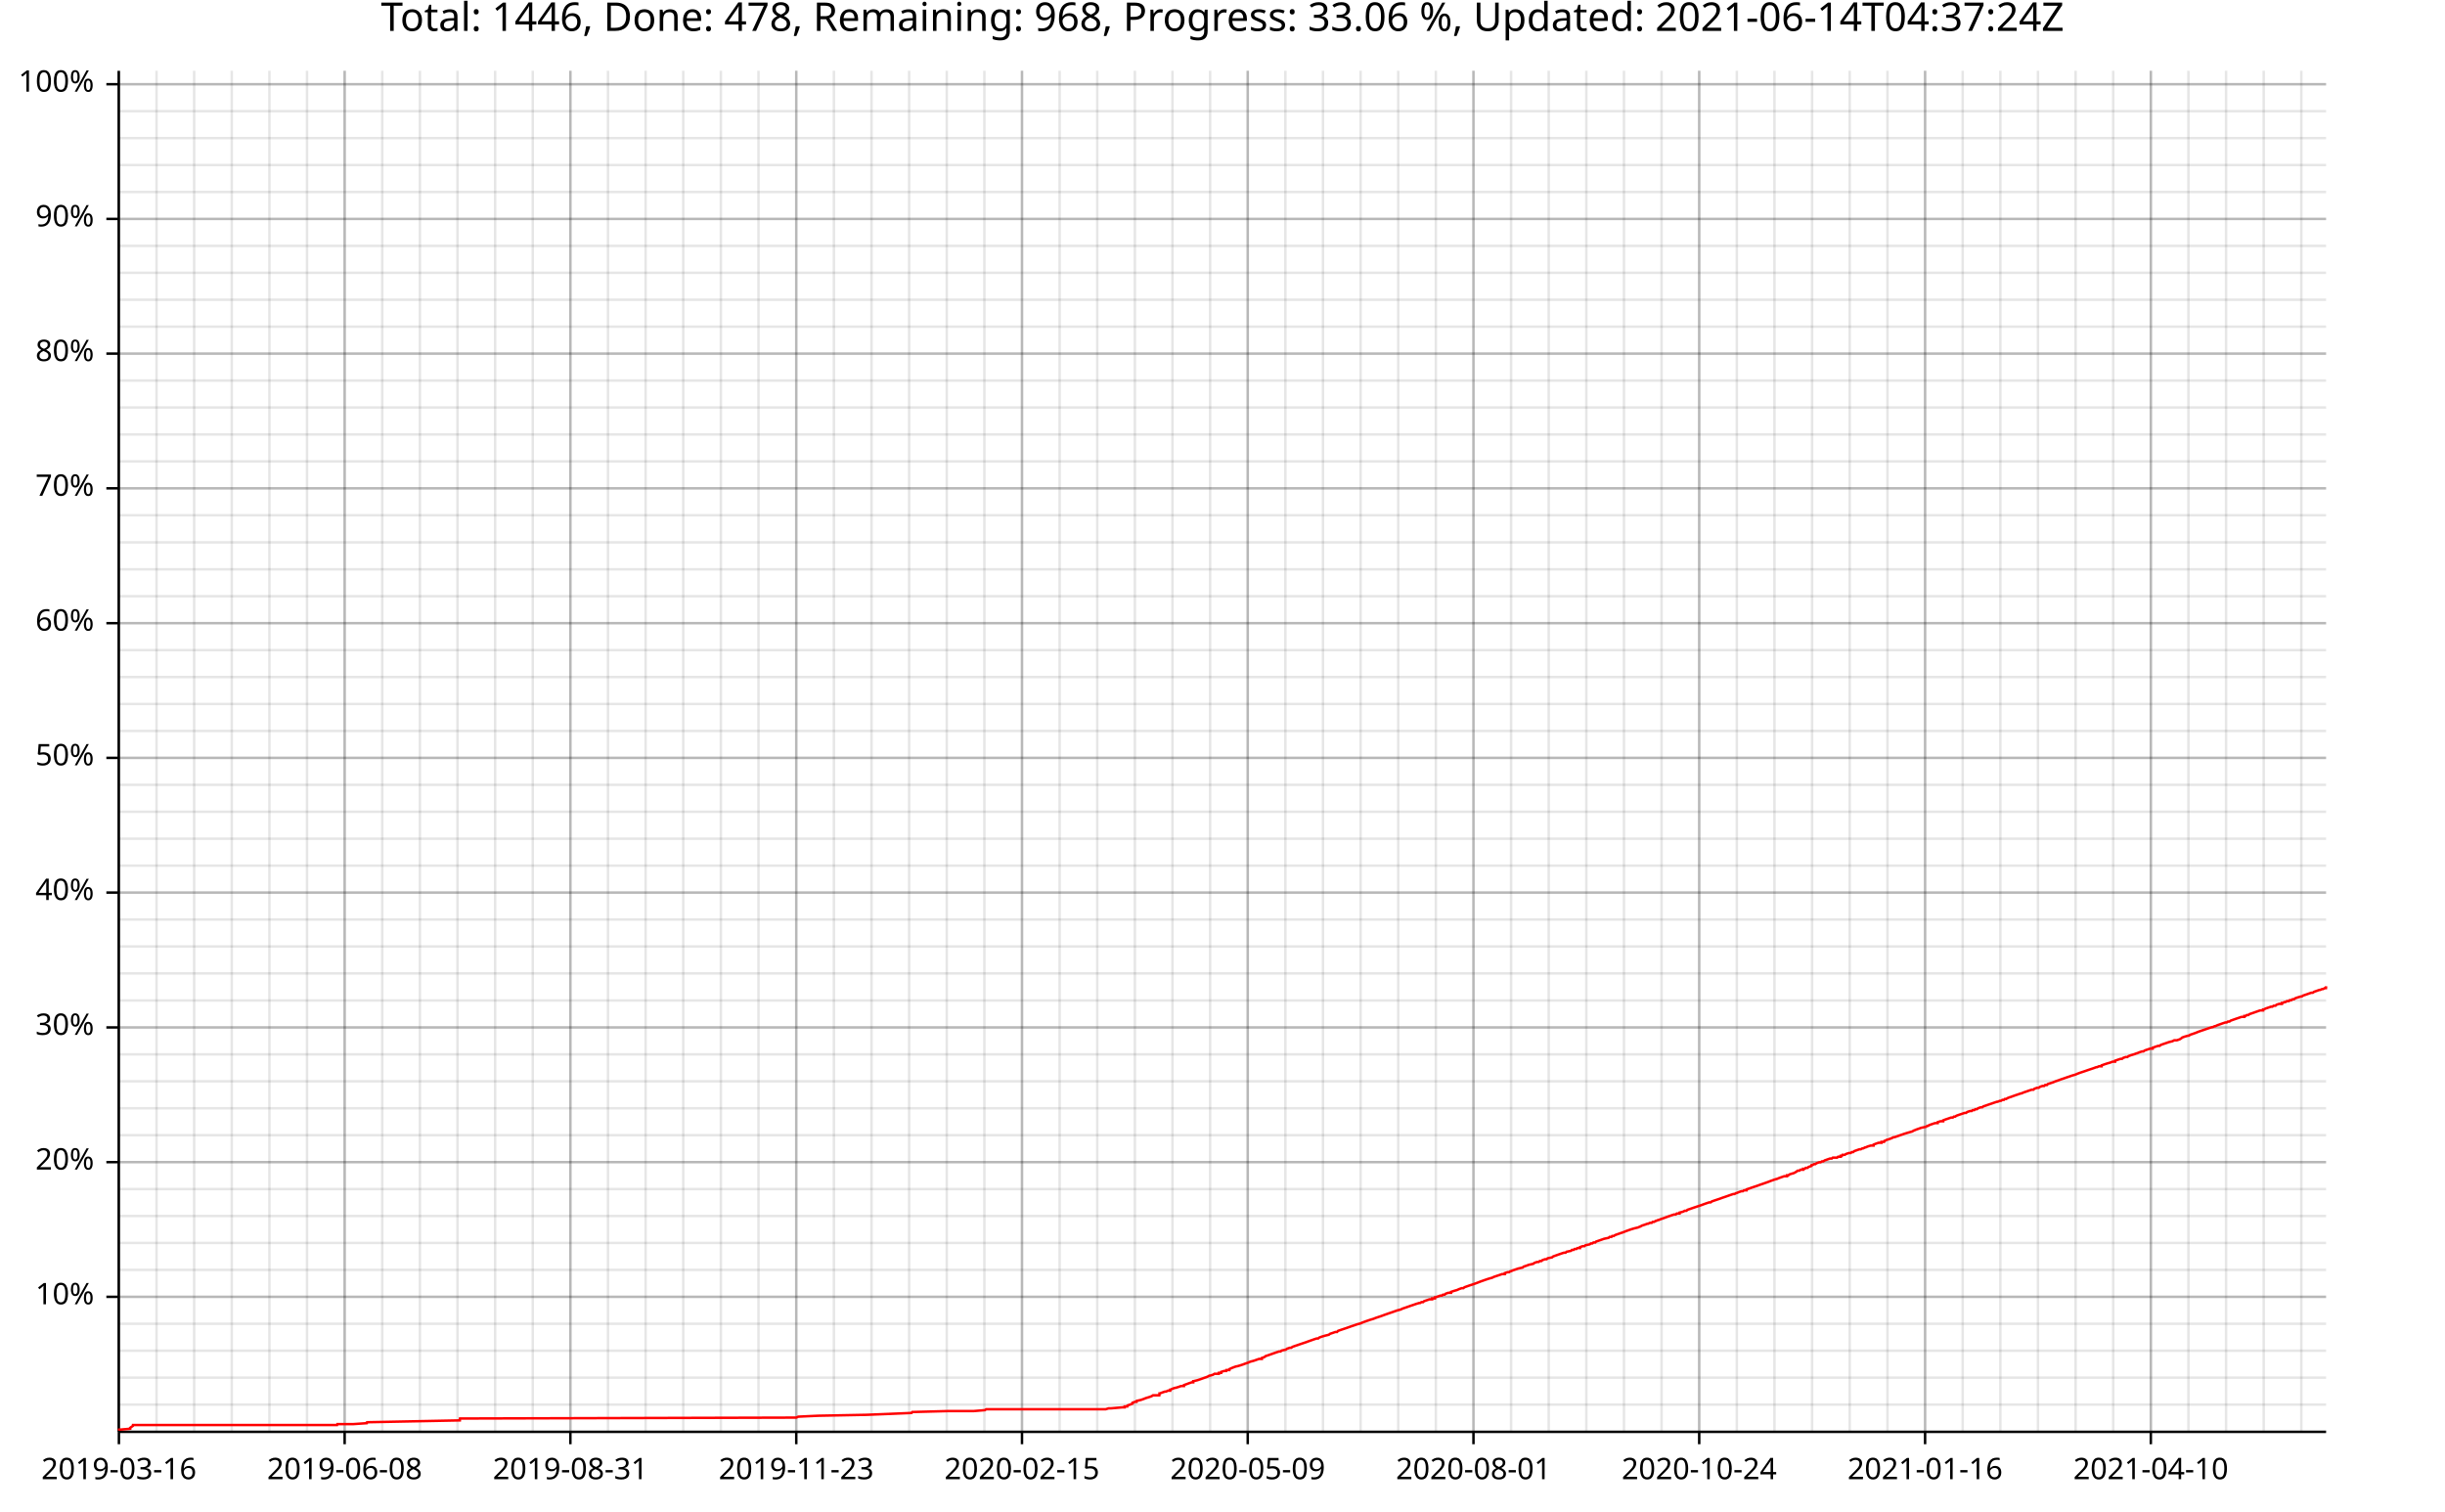
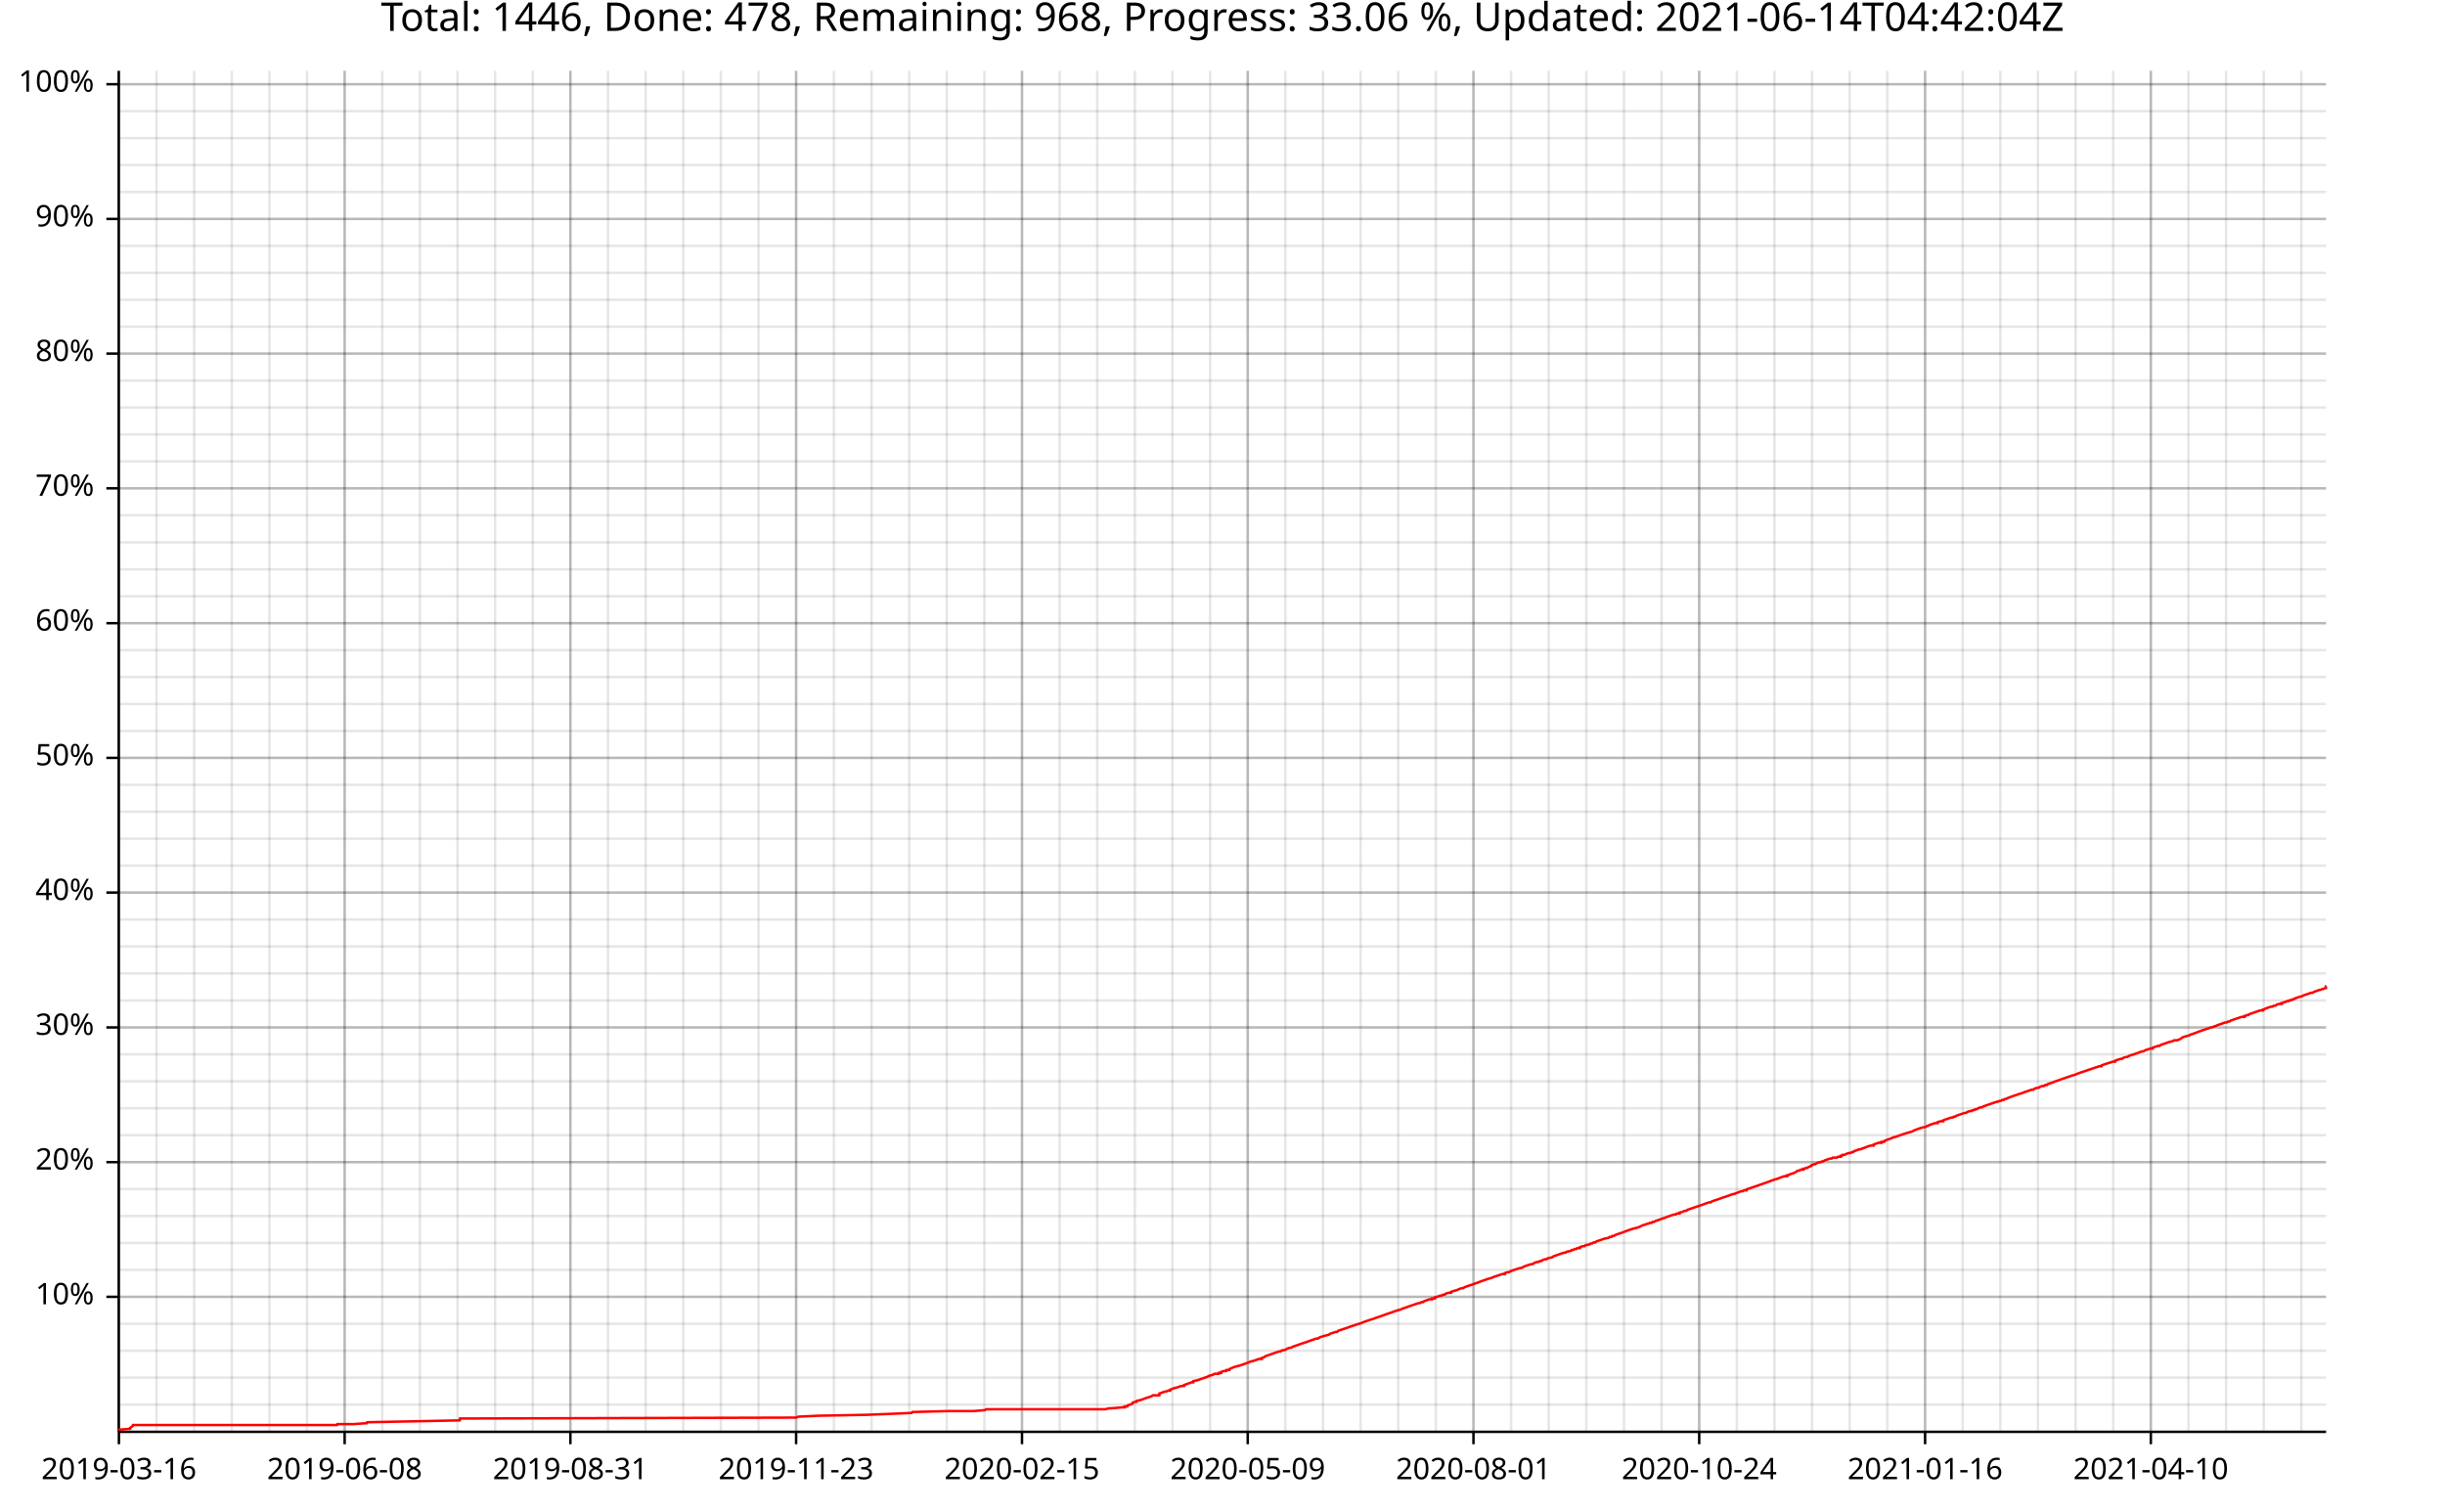
<svg xmlns="http://www.w3.org/2000/svg" width="987" height="610" viewBox="0 0 15792 9760">
  <text x="7896" y="5" dy="0.76em" text-anchor="middle" font-family="sans-serif" font-size="256" opacity="1" fill="#000000">
- Total: 1446, Done: 478, Remaining: 968, Progress: 33.06 %, Updated: 2021-06-14T04:37:24Z
+ Total: 1446, Done: 478, Remaining: 968, Progress: 33.06 %, Updated: 2021-06-14T04:42:04Z
</text>
  <line opacity="0.1" stroke="#000000" stroke-width="16" x1="768" y1="9247" x2="768" y2="457" />
  <line opacity="0.1" stroke="#000000" stroke-width="16" x1="1011" y1="9247" x2="1011" y2="457" />
  <line opacity="0.1" stroke="#000000" stroke-width="16" x1="1254" y1="9247" x2="1254" y2="457" />
  <line opacity="0.1" stroke="#000000" stroke-width="16" x1="1497" y1="9247" x2="1497" y2="457" />
  <line opacity="0.1" stroke="#000000" stroke-width="16" x1="1740" y1="9247" x2="1740" y2="457" />
  <line opacity="0.1" stroke="#000000" stroke-width="16" x1="1983" y1="9247" x2="1983" y2="457" />
  <line opacity="0.1" stroke="#000000" stroke-width="16" x1="2226" y1="9247" x2="2226" y2="457" />
  <line opacity="0.1" stroke="#000000" stroke-width="16" x1="2469" y1="9247" x2="2469" y2="457" />
  <line opacity="0.1" stroke="#000000" stroke-width="16" x1="2712" y1="9247" x2="2712" y2="457" />
  <line opacity="0.1" stroke="#000000" stroke-width="16" x1="2955" y1="9247" x2="2955" y2="457" />
  <line opacity="0.1" stroke="#000000" stroke-width="16" x1="3198" y1="9247" x2="3198" y2="457" />
  <line opacity="0.1" stroke="#000000" stroke-width="16" x1="3441" y1="9247" x2="3441" y2="457" />
  <line opacity="0.1" stroke="#000000" stroke-width="16" x1="3684" y1="9247" x2="3684" y2="457" />
  <line opacity="0.1" stroke="#000000" stroke-width="16" x1="3927" y1="9247" x2="3927" y2="457" />
  <line opacity="0.1" stroke="#000000" stroke-width="16" x1="4170" y1="9247" x2="4170" y2="457" />
  <line opacity="0.1" stroke="#000000" stroke-width="16" x1="4413" y1="9247" x2="4413" y2="457" />
  <line opacity="0.1" stroke="#000000" stroke-width="16" x1="4656" y1="9247" x2="4656" y2="457" />
  <line opacity="0.1" stroke="#000000" stroke-width="16" x1="4899" y1="9247" x2="4899" y2="457" />
-   <line opacity="0.1" stroke="#000000" stroke-width="16" x1="5143" y1="9247" x2="5143" y2="457" />
+   <line opacity="0.1" stroke="#000000" stroke-width="16" x1="5142" y1="9247" x2="5142" y2="457" />
  <line opacity="0.1" stroke="#000000" stroke-width="16" x1="5386" y1="9247" x2="5386" y2="457" />
  <line opacity="0.1" stroke="#000000" stroke-width="16" x1="5629" y1="9247" x2="5629" y2="457" />
  <line opacity="0.1" stroke="#000000" stroke-width="16" x1="5872" y1="9247" x2="5872" y2="457" />
  <line opacity="0.1" stroke="#000000" stroke-width="16" x1="6115" y1="9247" x2="6115" y2="457" />
  <line opacity="0.1" stroke="#000000" stroke-width="16" x1="6358" y1="9247" x2="6358" y2="457" />
  <line opacity="0.1" stroke="#000000" stroke-width="16" x1="6601" y1="9247" x2="6601" y2="457" />
  <line opacity="0.1" stroke="#000000" stroke-width="16" x1="6844" y1="9247" x2="6844" y2="457" />
  <line opacity="0.1" stroke="#000000" stroke-width="16" x1="7087" y1="9247" x2="7087" y2="457" />
  <line opacity="0.1" stroke="#000000" stroke-width="16" x1="7330" y1="9247" x2="7330" y2="457" />
  <line opacity="0.1" stroke="#000000" stroke-width="16" x1="7573" y1="9247" x2="7573" y2="457" />
  <line opacity="0.1" stroke="#000000" stroke-width="16" x1="7816" y1="9247" x2="7816" y2="457" />
  <line opacity="0.1" stroke="#000000" stroke-width="16" x1="8059" y1="9247" x2="8059" y2="457" />
  <line opacity="0.1" stroke="#000000" stroke-width="16" x1="8302" y1="9247" x2="8302" y2="457" />
  <line opacity="0.1" stroke="#000000" stroke-width="16" x1="8545" y1="9247" x2="8545" y2="457" />
  <line opacity="0.1" stroke="#000000" stroke-width="16" x1="8788" y1="9247" x2="8788" y2="457" />
  <line opacity="0.1" stroke="#000000" stroke-width="16" x1="9031" y1="9247" x2="9031" y2="457" />
  <line opacity="0.1" stroke="#000000" stroke-width="16" x1="9274" y1="9247" x2="9274" y2="457" />
  <line opacity="0.1" stroke="#000000" stroke-width="16" x1="9517" y1="9247" x2="9517" y2="457" />
  <line opacity="0.1" stroke="#000000" stroke-width="16" x1="9760" y1="9247" x2="9760" y2="457" />
  <line opacity="0.1" stroke="#000000" stroke-width="16" x1="10003" y1="9247" x2="10003" y2="457" />
  <line opacity="0.1" stroke="#000000" stroke-width="16" x1="10246" y1="9247" x2="10246" y2="457" />
  <line opacity="0.1" stroke="#000000" stroke-width="16" x1="10489" y1="9247" x2="10489" y2="457" />
  <line opacity="0.1" stroke="#000000" stroke-width="16" x1="10732" y1="9247" x2="10732" y2="457" />
  <line opacity="0.1" stroke="#000000" stroke-width="16" x1="10975" y1="9247" x2="10975" y2="457" />
  <line opacity="0.1" stroke="#000000" stroke-width="16" x1="11218" y1="9247" x2="11218" y2="457" />
  <line opacity="0.1" stroke="#000000" stroke-width="16" x1="11461" y1="9247" x2="11461" y2="457" />
  <line opacity="0.1" stroke="#000000" stroke-width="16" x1="11704" y1="9247" x2="11704" y2="457" />
  <line opacity="0.1" stroke="#000000" stroke-width="16" x1="11947" y1="9247" x2="11947" y2="457" />
-   <line opacity="0.1" stroke="#000000" stroke-width="16" x1="12191" y1="9247" x2="12191" y2="457" />
+   <line opacity="0.1" stroke="#000000" stroke-width="16" x1="12190" y1="9247" x2="12190" y2="457" />
  <line opacity="0.1" stroke="#000000" stroke-width="16" x1="12434" y1="9247" x2="12434" y2="457" />
  <line opacity="0.1" stroke="#000000" stroke-width="16" x1="12677" y1="9247" x2="12677" y2="457" />
  <line opacity="0.1" stroke="#000000" stroke-width="16" x1="12920" y1="9247" x2="12920" y2="457" />
  <line opacity="0.1" stroke="#000000" stroke-width="16" x1="13163" y1="9247" x2="13163" y2="457" />
  <line opacity="0.1" stroke="#000000" stroke-width="16" x1="13406" y1="9247" x2="13406" y2="457" />
  <line opacity="0.1" stroke="#000000" stroke-width="16" x1="13649" y1="9247" x2="13649" y2="457" />
  <line opacity="0.1" stroke="#000000" stroke-width="16" x1="13892" y1="9247" x2="13892" y2="457" />
  <line opacity="0.1" stroke="#000000" stroke-width="16" x1="14135" y1="9247" x2="14135" y2="457" />
  <line opacity="0.1" stroke="#000000" stroke-width="16" x1="14378" y1="9247" x2="14378" y2="457" />
  <line opacity="0.1" stroke="#000000" stroke-width="16" x1="14621" y1="9247" x2="14621" y2="457" />
  <line opacity="0.1" stroke="#000000" stroke-width="16" x1="14864" y1="9247" x2="14864" y2="457" />
  <line opacity="0.1" stroke="#000000" stroke-width="16" x1="768" y1="9072" x2="15024" y2="9072" />
  <line opacity="0.1" stroke="#000000" stroke-width="16" x1="768" y1="8898" x2="15024" y2="8898" />
  <line opacity="0.1" stroke="#000000" stroke-width="16" x1="768" y1="8724" x2="15024" y2="8724" />
  <line opacity="0.1" stroke="#000000" stroke-width="16" x1="768" y1="8550" x2="15024" y2="8550" />
  <line opacity="0.1" stroke="#000000" stroke-width="16" x1="768" y1="8376" x2="15024" y2="8376" />
  <line opacity="0.1" stroke="#000000" stroke-width="16" x1="768" y1="8202" x2="15024" y2="8202" />
  <line opacity="0.1" stroke="#000000" stroke-width="16" x1="768" y1="8028" x2="15024" y2="8028" />
  <line opacity="0.1" stroke="#000000" stroke-width="16" x1="768" y1="7854" x2="15024" y2="7854" />
  <line opacity="0.1" stroke="#000000" stroke-width="16" x1="768" y1="7680" x2="15024" y2="7680" />
  <line opacity="0.1" stroke="#000000" stroke-width="16" x1="768" y1="7506" x2="15024" y2="7506" />
  <line opacity="0.1" stroke="#000000" stroke-width="16" x1="768" y1="7332" x2="15024" y2="7332" />
  <line opacity="0.1" stroke="#000000" stroke-width="16" x1="768" y1="7158" x2="15024" y2="7158" />
  <line opacity="0.1" stroke="#000000" stroke-width="16" x1="768" y1="6984" x2="15024" y2="6984" />
  <line opacity="0.1" stroke="#000000" stroke-width="16" x1="768" y1="6810" x2="15024" y2="6810" />
  <line opacity="0.1" stroke="#000000" stroke-width="16" x1="768" y1="6636" x2="15024" y2="6636" />
  <line opacity="0.1" stroke="#000000" stroke-width="16" x1="768" y1="6462" x2="15024" y2="6462" />
  <line opacity="0.1" stroke="#000000" stroke-width="16" x1="768" y1="6287" x2="15024" y2="6287" />
  <line opacity="0.1" stroke="#000000" stroke-width="16" x1="768" y1="6113" x2="15024" y2="6113" />
  <line opacity="0.1" stroke="#000000" stroke-width="16" x1="768" y1="5939" x2="15024" y2="5939" />
  <line opacity="0.1" stroke="#000000" stroke-width="16" x1="768" y1="5765" x2="15024" y2="5765" />
  <line opacity="0.1" stroke="#000000" stroke-width="16" x1="768" y1="5591" x2="15024" y2="5591" />
  <line opacity="0.1" stroke="#000000" stroke-width="16" x1="768" y1="5417" x2="15024" y2="5417" />
  <line opacity="0.1" stroke="#000000" stroke-width="16" x1="768" y1="5243" x2="15024" y2="5243" />
  <line opacity="0.1" stroke="#000000" stroke-width="16" x1="768" y1="5069" x2="15024" y2="5069" />
  <line opacity="0.1" stroke="#000000" stroke-width="16" x1="768" y1="4895" x2="15024" y2="4895" />
  <line opacity="0.1" stroke="#000000" stroke-width="16" x1="768" y1="4721" x2="15024" y2="4721" />
  <line opacity="0.1" stroke="#000000" stroke-width="16" x1="768" y1="4547" x2="15024" y2="4547" />
  <line opacity="0.1" stroke="#000000" stroke-width="16" x1="768" y1="4373" x2="15024" y2="4373" />
  <line opacity="0.1" stroke="#000000" stroke-width="16" x1="768" y1="4199" x2="15024" y2="4199" />
  <line opacity="0.1" stroke="#000000" stroke-width="16" x1="768" y1="4025" x2="15024" y2="4025" />
  <line opacity="0.1" stroke="#000000" stroke-width="16" x1="768" y1="3851" x2="15024" y2="3851" />
  <line opacity="0.1" stroke="#000000" stroke-width="16" x1="768" y1="3677" x2="15024" y2="3677" />
  <line opacity="0.1" stroke="#000000" stroke-width="16" x1="768" y1="3503" x2="15024" y2="3503" />
  <line opacity="0.1" stroke="#000000" stroke-width="16" x1="768" y1="3328" x2="15024" y2="3328" />
  <line opacity="0.1" stroke="#000000" stroke-width="16" x1="768" y1="3154" x2="15024" y2="3154" />
  <line opacity="0.1" stroke="#000000" stroke-width="16" x1="768" y1="2980" x2="15024" y2="2980" />
  <line opacity="0.1" stroke="#000000" stroke-width="16" x1="768" y1="2806" x2="15024" y2="2806" />
  <line opacity="0.1" stroke="#000000" stroke-width="16" x1="768" y1="2632" x2="15024" y2="2632" />
  <line opacity="0.1" stroke="#000000" stroke-width="16" x1="768" y1="2458" x2="15024" y2="2458" />
  <line opacity="0.1" stroke="#000000" stroke-width="16" x1="768" y1="2284" x2="15024" y2="2284" />
  <line opacity="0.1" stroke="#000000" stroke-width="16" x1="768" y1="2110" x2="15024" y2="2110" />
  <line opacity="0.1" stroke="#000000" stroke-width="16" x1="768" y1="1936" x2="15024" y2="1936" />
  <line opacity="0.1" stroke="#000000" stroke-width="16" x1="768" y1="1762" x2="15024" y2="1762" />
  <line opacity="0.1" stroke="#000000" stroke-width="16" x1="768" y1="1588" x2="15024" y2="1588" />
  <line opacity="0.1" stroke="#000000" stroke-width="16" x1="768" y1="1414" x2="15024" y2="1414" />
  <line opacity="0.1" stroke="#000000" stroke-width="16" x1="768" y1="1240" x2="15024" y2="1240" />
  <line opacity="0.1" stroke="#000000" stroke-width="16" x1="768" y1="1066" x2="15024" y2="1066" />
  <line opacity="0.1" stroke="#000000" stroke-width="16" x1="768" y1="892" x2="15024" y2="892" />
  <line opacity="0.1" stroke="#000000" stroke-width="16" x1="768" y1="718" x2="15024" y2="718" />
  <line opacity="0.1" stroke="#000000" stroke-width="16" x1="768" y1="544" x2="15024" y2="544" />
  <line opacity="0.2" stroke="#000000" stroke-width="16" x1="768" y1="9247" x2="768" y2="457" />
  <line opacity="0.2" stroke="#000000" stroke-width="16" x1="2226" y1="9247" x2="2226" y2="457" />
  <line opacity="0.2" stroke="#000000" stroke-width="16" x1="3684" y1="9247" x2="3684" y2="457" />
-   <line opacity="0.2" stroke="#000000" stroke-width="16" x1="5143" y1="9247" x2="5143" y2="457" />
+   <line opacity="0.2" stroke="#000000" stroke-width="16" x1="5142" y1="9247" x2="5142" y2="457" />
  <line opacity="0.2" stroke="#000000" stroke-width="16" x1="6601" y1="9247" x2="6601" y2="457" />
  <line opacity="0.2" stroke="#000000" stroke-width="16" x1="8059" y1="9247" x2="8059" y2="457" />
  <line opacity="0.2" stroke="#000000" stroke-width="16" x1="9517" y1="9247" x2="9517" y2="457" />
  <line opacity="0.2" stroke="#000000" stroke-width="16" x1="10975" y1="9247" x2="10975" y2="457" />
  <line opacity="0.2" stroke="#000000" stroke-width="16" x1="12434" y1="9247" x2="12434" y2="457" />
  <line opacity="0.2" stroke="#000000" stroke-width="16" x1="13892" y1="9247" x2="13892" y2="457" />
  <line opacity="0.2" stroke="#000000" stroke-width="16" x1="768" y1="8376" x2="15024" y2="8376" />
  <line opacity="0.2" stroke="#000000" stroke-width="16" x1="768" y1="7506" x2="15024" y2="7506" />
  <line opacity="0.2" stroke="#000000" stroke-width="16" x1="768" y1="6636" x2="15024" y2="6636" />
  <line opacity="0.2" stroke="#000000" stroke-width="16" x1="768" y1="5765" x2="15024" y2="5765" />
  <line opacity="0.2" stroke="#000000" stroke-width="16" x1="768" y1="4895" x2="15024" y2="4895" />
  <line opacity="0.2" stroke="#000000" stroke-width="16" x1="768" y1="4025" x2="15024" y2="4025" />
  <line opacity="0.2" stroke="#000000" stroke-width="16" x1="768" y1="3154" x2="15024" y2="3154" />
  <line opacity="0.2" stroke="#000000" stroke-width="16" x1="768" y1="2284" x2="15024" y2="2284" />
  <line opacity="0.2" stroke="#000000" stroke-width="16" x1="768" y1="1414" x2="15024" y2="1414" />
  <line opacity="0.2" stroke="#000000" stroke-width="16" x1="768" y1="544" x2="15024" y2="544" />
  <polyline fill="none" opacity="1" stroke="#000000" stroke-width="16" points="767,458 767,9248 " />
  <text x="608" y="8376" dy="0.5ex" text-anchor="end" font-family="sans-serif" font-size="192" opacity="1" fill="#000000">
10%
</text>
  <polyline fill="none" opacity="1" stroke="#000000" stroke-width="16" points="687,8376 767,8376 " />
  <text x="608" y="7506" dy="0.5ex" text-anchor="end" font-family="sans-serif" font-size="192" opacity="1" fill="#000000">
20%
</text>
  <polyline fill="none" opacity="1" stroke="#000000" stroke-width="16" points="687,7506 767,7506 " />
  <text x="608" y="6636" dy="0.5ex" text-anchor="end" font-family="sans-serif" font-size="192" opacity="1" fill="#000000">
30%
</text>
  <polyline fill="none" opacity="1" stroke="#000000" stroke-width="16" points="687,6636 767,6636 " />
  <text x="608" y="5765" dy="0.5ex" text-anchor="end" font-family="sans-serif" font-size="192" opacity="1" fill="#000000">
40%
</text>
  <polyline fill="none" opacity="1" stroke="#000000" stroke-width="16" points="687,5765 767,5765 " />
  <text x="608" y="4895" dy="0.5ex" text-anchor="end" font-family="sans-serif" font-size="192" opacity="1" fill="#000000">
50%
</text>
  <polyline fill="none" opacity="1" stroke="#000000" stroke-width="16" points="687,4895 767,4895 " />
  <text x="608" y="4025" dy="0.5ex" text-anchor="end" font-family="sans-serif" font-size="192" opacity="1" fill="#000000">
60%
</text>
  <polyline fill="none" opacity="1" stroke="#000000" stroke-width="16" points="687,4025 767,4025 " />
  <text x="608" y="3154" dy="0.5ex" text-anchor="end" font-family="sans-serif" font-size="192" opacity="1" fill="#000000">
70%
</text>
  <polyline fill="none" opacity="1" stroke="#000000" stroke-width="16" points="687,3154 767,3154 " />
  <text x="608" y="2284" dy="0.5ex" text-anchor="end" font-family="sans-serif" font-size="192" opacity="1" fill="#000000">
80%
</text>
  <polyline fill="none" opacity="1" stroke="#000000" stroke-width="16" points="687,2284 767,2284 " />
  <text x="608" y="1414" dy="0.5ex" text-anchor="end" font-family="sans-serif" font-size="192" opacity="1" fill="#000000">
90%
</text>
  <polyline fill="none" opacity="1" stroke="#000000" stroke-width="16" points="687,1414 767,1414 " />
  <text x="608" y="544" dy="0.5ex" text-anchor="end" font-family="sans-serif" font-size="192" opacity="1" fill="#000000">
100%
</text>
  <polyline fill="none" opacity="1" stroke="#000000" stroke-width="16" points="687,544 767,544 " />
  <polyline fill="none" opacity="1" stroke="#000000" stroke-width="16" points="768,9248 15024,9248 " />
  <text x="768" y="9408" dy="0.76em" text-anchor="middle" font-family="sans-serif" font-size="192" opacity="1" fill="#000000">
2019-03-16
</text>
  <polyline fill="none" opacity="1" stroke="#000000" stroke-width="16" points="768,9248 768,9328 " />
  <text x="2226" y="9408" dy="0.76em" text-anchor="middle" font-family="sans-serif" font-size="192" opacity="1" fill="#000000">
2019-06-08
</text>
  <polyline fill="none" opacity="1" stroke="#000000" stroke-width="16" points="2226,9248 2226,9328 " />
  <text x="3684" y="9408" dy="0.76em" text-anchor="middle" font-family="sans-serif" font-size="192" opacity="1" fill="#000000">
2019-08-31
</text>
  <polyline fill="none" opacity="1" stroke="#000000" stroke-width="16" points="3684,9248 3684,9328 " />
-   <text x="5143" y="9408" dy="0.76em" text-anchor="middle" font-family="sans-serif" font-size="192" opacity="1" fill="#000000">
+   <text x="5142" y="9408" dy="0.76em" text-anchor="middle" font-family="sans-serif" font-size="192" opacity="1" fill="#000000">
2019-11-23
</text>
-   <polyline fill="none" opacity="1" stroke="#000000" stroke-width="16" points="5143,9248 5143,9328 " />
+   <polyline fill="none" opacity="1" stroke="#000000" stroke-width="16" points="5142,9248 5142,9328 " />
  <text x="6601" y="9408" dy="0.76em" text-anchor="middle" font-family="sans-serif" font-size="192" opacity="1" fill="#000000">
2020-02-15
</text>
  <polyline fill="none" opacity="1" stroke="#000000" stroke-width="16" points="6601,9248 6601,9328 " />
  <text x="8059" y="9408" dy="0.76em" text-anchor="middle" font-family="sans-serif" font-size="192" opacity="1" fill="#000000">
2020-05-09
</text>
  <polyline fill="none" opacity="1" stroke="#000000" stroke-width="16" points="8059,9248 8059,9328 " />
  <text x="9517" y="9408" dy="0.76em" text-anchor="middle" font-family="sans-serif" font-size="192" opacity="1" fill="#000000">
2020-08-01
</text>
  <polyline fill="none" opacity="1" stroke="#000000" stroke-width="16" points="9517,9248 9517,9328 " />
  <text x="10975" y="9408" dy="0.76em" text-anchor="middle" font-family="sans-serif" font-size="192" opacity="1" fill="#000000">
2020-10-24
</text>
  <polyline fill="none" opacity="1" stroke="#000000" stroke-width="16" points="10975,9248 10975,9328 " />
  <text x="12434" y="9408" dy="0.76em" text-anchor="middle" font-family="sans-serif" font-size="192" opacity="1" fill="#000000">
2021-01-16
</text>
  <polyline fill="none" opacity="1" stroke="#000000" stroke-width="16" points="12434,9248 12434,9328 " />
  <text x="13892" y="9408" dy="0.76em" text-anchor="middle" font-family="sans-serif" font-size="192" opacity="1" fill="#000000">
2021-04-10
</text>
  <polyline fill="none" opacity="1" stroke="#000000" stroke-width="16" points="13892,9248 13892,9328 " />
-   <polyline fill="none" opacity="1" stroke="#FF0000" stroke-width="16" points="768,9240 768,9240 768,9240 769,9234 772,9234 841,9228 841,9222 841,9216 841,9222 849,9216 858,9210 859,9204 2142,9204 2177,9204 2179,9198 2185,9198 2204,9198 2205,9198 2205,9198 2246,9198 2246,9198 2248,9198 2282,9198 2282,9198 2283,9198 2369,9192 2369,9192 2370,9186 2370,9180 2370,9186 2970,9174 2970,9168 2971,9162 2976,9162 2977,9162 5143,9156 5156,9150 5284,9144 5286,9144 5598,9138 5598,9138 5747,9132 5888,9126 5892,9120 6119,9114 6287,9114 6360,9108 6361,9108 6370,9102 7142,9102 7142,9102 7161,9096 7178,9096 7248,9090 7248,9090 7254,9090 7264,9090 7264,9084 7272,9084 7281,9084 7282,9078 7282,9078 7299,9072 7315,9066 7315,9060 7331,9054 7341,9054 7342,9048 7369,9042 7386,9036 7401,9030 7421,9024 7421,9024 7438,9018 7438,9018 7438,9018 7438,9018 7438,9018 7447,9012 7468,9012 7488,9012 7488,9012 7488,9012 7489,9006 7489,9000 7491,9000 7507,8994 7524,8988 7526,8988 7532,8988 7543,8982 7558,8982 7558,8976 7559,8976 7559,8976 7572,8970 7589,8964 7590,8964 7593,8964 7612,8958 7629,8952 7647,8952 7647,8946 7664,8940 7680,8934 7698,8928 7707,8928 7707,8921 7708,8921 7733,8915 7751,8909 7751,8909 7768,8903 7768,8903 7785,8897 7786,8897 7801,8891 7811,8885 7812,8885 7812,8885 7812,8885 7813,8885 7816,8885 7816,8885 7835,8879 7844,8873 7855,8873 7872,8873 7872,8867 7887,8867 7887,8867 7887,8861 7906,8855 7917,8855 7917,8855 7917,8855 7919,8855 7920,8855 7921,8849 7921,8849 7940,8849 7940,8843 7940,8843 7953,8837 7968,8831 7985,8825 7989,8825 8010,8819 8028,8813 8028,8813 8044,8807 8062,8801 8062,8801 8075,8795 8098,8789 8115,8783 8132,8777 8150,8777 8150,8777 8150,8771 8150,8771 8167,8765 8167,8765 8174,8759 8174,8759 8192,8753 8209,8747 8226,8741 8243,8735 8261,8729 8271,8729 8278,8723 8305,8717 8313,8711 8331,8705 8340,8705 8348,8699 8348,8699 8365,8693 8383,8687 8383,8687 8400,8681 8418,8675 8436,8669 8452,8663 8469,8657 8486,8651 8504,8645 8514,8645 8521,8639 8538,8633 8558,8627 8583,8621 8590,8615 8608,8609 8625,8603 8636,8603 8636,8603 8642,8596 8659,8590 8677,8584 8695,8578 8712,8572 8729,8566 8747,8560 8764,8554 8764,8554 8764,8554 8786,8548 8786,8548 8800,8542 8816,8536 8833,8530 8833,8530 8833,8530 8851,8524 8851,8524 8871,8518 8886,8512 8904,8506 8922,8500 8938,8494 8955,8488 8972,8482 8990,8476 9007,8470 9024,8464 9047,8458 9059,8452 9077,8446 9094,8440 9111,8434 9129,8428 9146,8422 9166,8416 9172,8416 9181,8410 9192,8410 9198,8404 9216,8398 9233,8392 9250,8392 9250,8386 9268,8386 9268,8380 9269,8380 9287,8374 9303,8368 9314,8368 9314,8368 9320,8362 9320,8362 9331,8362 9337,8356 9354,8350 9372,8350 9372,8344 9390,8338 9411,8332 9424,8326 9441,8320 9452,8320 9459,8314 9476,8308 9493,8302 9512,8296 9529,8290 9545,8284 9563,8277 9580,8271 9597,8265 9615,8259 9636,8253 9637,8253 9649,8247 9667,8241 9685,8235 9702,8229 9703,8229 9719,8229 9719,8223 9737,8217 9747,8217 9755,8211 9758,8211 9772,8205 9789,8199 9807,8193 9834,8187 9841,8181 9859,8175 9875,8169 9902,8163 9903,8163 9910,8157 9927,8151 9938,8151 9945,8145 9956,8145 9962,8139 9980,8133 9990,8133 9996,8127 10025,8121 10032,8115 10049,8109 10066,8103 10083,8097 10101,8091 10112,8091 10118,8085 10147,8079 10153,8073 10164,8073 10164,8073 10170,8067 10181,8067 10181,8067 10182,8067 10188,8061 10198,8061 10198,8061 10198,8061 10205,8061 10205,8055 10222,8049 10223,8049 10234,8049 10240,8043 10268,8037 10275,8031 10285,8031 10292,8025 10303,8025 10304,8025 10309,8019 10327,8013 10344,8007 10361,8001 10390,7995 10396,7989 10396,7989 10408,7989 10413,7983 10423,7983 10432,7977 10449,7971 10466,7965 10484,7959 10501,7952 10518,7946 10535,7940 10555,7934 10580,7928 10593,7922 10595,7922 10605,7916 10605,7916 10624,7910 10640,7904 10641,7904 10645,7904 10657,7898 10668,7898 10674,7892 10675,7892 10675,7892 10684,7892 10684,7892 10693,7886 10694,7886 10696,7886 10709,7880 10713,7880 10713,7880 10727,7874 10727,7874 10728,7874 10745,7868 10761,7862 10778,7856 10795,7850 10795,7850 10813,7844 10824,7844 10830,7838 10848,7838 10848,7832 10871,7826 10882,7820 10893,7820 10899,7814 10917,7808 10917,7808 10934,7802 10952,7796 10970,7790 10988,7784 11004,7778 11021,7772 11039,7766 11049,7766 11056,7760 11073,7754 11091,7748 11109,7742 11125,7736 11143,7730 11160,7724 11177,7718 11195,7712 11203,7712 11213,7706 11216,7706 11230,7700 11247,7694 11257,7694 11264,7688 11281,7688 11281,7682 11299,7676 11316,7670 11334,7664 11352,7658 11368,7652 11386,7646 11403,7640 11420,7634 11438,7627 11455,7621 11455,7621 11473,7615 11476,7615 11476,7615 11490,7609 11507,7603 11524,7597 11542,7597 11542,7591 11551,7591 11559,7585 11559,7585 11578,7579 11581,7579 11581,7579 11594,7573 11603,7567 11604,7567 11611,7561 11611,7561 11611,7561 11622,7561 11622,7561 11629,7555 11646,7555 11646,7549 11657,7549 11663,7543 11675,7543 11681,7537 11699,7531 11701,7525 11702,7525 11702,7525 11702,7525 11702,7525 11707,7525 11716,7519 11718,7519 11725,7519 11733,7513 11750,7507 11750,7507 11759,7507 11768,7501 11777,7501 11777,7501 11785,7495 11802,7489 11819,7483 11831,7483 11831,7483 11838,7477 11840,7477 11849,7477 11849,7477 11854,7477 11864,7477 11866,7477 11872,7471 11872,7471 11881,7471 11881,7471 11881,7471 11881,7471 11881,7471 11889,7471 11889,7465 11889,7465 11897,7465 11900,7459 11900,7459 11901,7459 11906,7459 11906,7459 11915,7459 11924,7453 11924,7453 11942,7447 11942,7447 11947,7447 11951,7447 11952,7447 11952,7447 11952,7447 11953,7447 11953,7447 11953,7447 11953,7447 11953,7447 11953,7447 11953,7447 11953,7447 11954,7447 11960,7441 11961,7441 11962,7441 11966,7441 11966,7441 11966,7441 11966,7441 11966,7441 11966,7441 11966,7441 11970,7441 11976,7435 11993,7429 12010,7423 12019,7423 12029,7417 12035,7417 12046,7411 12047,7411 12047,7411 12047,7411 12047,7411 12048,7411 12048,7411 12050,7411 12063,7405 12083,7399 12083,7399 12100,7399 12101,7399 12101,7393 12101,7393 12116,7387 12133,7381 12152,7381 12152,7381 12152,7375 12169,7375 12171,7369 12174,7369 12184,7363 12203,7357 12219,7351 12230,7345 12230,7345 12230,7345 12230,7345 12236,7345 12254,7339 12271,7333 12288,7327 12306,7321 12326,7315 12351,7308 12361,7302 12361,7302 12362,7302 12376,7296 12393,7290 12410,7284 12439,7278 12448,7272 12450,7272 12453,7272 12462,7266 12463,7266 12480,7260 12498,7254 12515,7254 12515,7248 12533,7242 12551,7242 12551,7236 12567,7230 12585,7224 12602,7218 12602,7218 12602,7218 12613,7218 12613,7218 12620,7212 12628,7212 12628,7212 12637,7206 12654,7200 12672,7194 12690,7188 12698,7188 12698,7188 12698,7188 12698,7188 12699,7188 12699,7188 12706,7182 12724,7176 12734,7176 12735,7176 12741,7170 12741,7170 12752,7170 12758,7164 12769,7164 12769,7164 12776,7158 12793,7152 12803,7152 12810,7146 12828,7140 12845,7134 12845,7134 12863,7128 12880,7122 12898,7116 12899,7116 12900,7116 12901,7116 12901,7116 12901,7116 12901,7116 12901,7116 12903,7116 12917,7110 12919,7110 12920,7110 12924,7110 12924,7110 12933,7104 12934,7104 12934,7104 12943,7104 12949,7098 12958,7098 12967,7092 12968,7092 12983,7086 12985,7086 12985,7086 13001,7080 13018,7074 13036,7068 13053,7062 13057,7062 13070,7056 13088,7050 13105,7044 13123,7038 13134,7038 13140,7032 13157,7026 13168,7026 13168,7026 13175,7020 13192,7014 13203,7014 13209,7008 13221,7008 13226,7002 13244,6996 13262,6990 13262,6990 13279,6983 13297,6977 13297,6977 13313,6971 13331,6965 13348,6959 13366,6953 13383,6947 13404,6941 13418,6935 13434,6929 13452,6923 13470,6917 13487,6911 13505,6905 13523,6899 13539,6893 13544,6893 13557,6887 13574,6887 13574,6881 13591,6875 13609,6869 13630,6863 13645,6857 13647,6857 13661,6857 13661,6851 13678,6845 13696,6839 13706,6839 13713,6833 13730,6827 13740,6827 13741,6827 13748,6821 13765,6815 13785,6809 13801,6803 13802,6803 13802,6803 13803,6803 13803,6803 13803,6803 13817,6797 13835,6791 13844,6791 13852,6785 13869,6779 13887,6773 13891,6773 13891,6773 13904,6773 13904,6767 13921,6761 13939,6755 13949,6755 13956,6749 13973,6743 13991,6737 14008,6731 14032,6725 14043,6719 14060,6719 14060,6719 14078,6713 14088,6707 14095,6701 14112,6695 14134,6689 14138,6689 14138,6689 14147,6683 14165,6677 14182,6671 14199,6664 14216,6658 14234,6652 14251,6646 14269,6640 14288,6634 14292,6634 14292,6634 14292,6634 14304,6628 14309,6628 14321,6622 14338,6616 14355,6610 14373,6604 14382,6604 14390,6598 14400,6598 14408,6592 14425,6586 14442,6580 14460,6574 14477,6568 14490,6568 14495,6568 14496,6568 14496,6562 14498,6562 14504,6562 14512,6556 14515,6556 14522,6556 14529,6550 14547,6544 14564,6538 14581,6532 14598,6526 14617,6526 14617,6520 14622,6520 14633,6514 14633,6514 14651,6508 14668,6502 14677,6502 14685,6496 14697,6496 14697,6496 14697,6496 14697,6496 14703,6490 14720,6484 14738,6484 14738,6478 14741,6478 14743,6478 14744,6478 14744,6478 14744,6478 14744,6478 14755,6472 14762,6472 14762,6472 14762,6472 14771,6466 14784,6466 14789,6460 14789,6460 14789,6460 14790,6460 14790,6460 14800,6460 14800,6460 14800,6460 14807,6454 14807,6454 14817,6454 14817,6454 14824,6448 14841,6442 14862,6436 14867,6436 14876,6430 14894,6424 14911,6418 14928,6412 14938,6412 14938,6412 14946,6406 14963,6400 14980,6394 14985,6394 14999,6388 15004,6388 15005,6388 15016,6382 15023,6382 15023,6382 15024,6370 " />
+   <polyline fill="none" opacity="1" stroke="#FF0000" stroke-width="16" points="768,9240 768,9240 768,9240 769,9234 772,9234 841,9228 841,9222 841,9216 841,9222 849,9216 858,9210 859,9204 2142,9204 2177,9204 2179,9198 2185,9198 2204,9198 2205,9198 2205,9198 2246,9198 2246,9198 2248,9198 2282,9198 2282,9198 2283,9198 2369,9192 2369,9192 2370,9186 2370,9180 2370,9186 2970,9174 2970,9168 2971,9162 2976,9162 2977,9162 5143,9156 5156,9150 5284,9144 5286,9144 5598,9138 5598,9138 5747,9132 5888,9126 5892,9120 6119,9114 6287,9114 6360,9108 6361,9108 6370,9102 7142,9102 7142,9102 7161,9096 7178,9096 7248,9090 7248,9090 7254,9090 7264,9090 7264,9084 7271,9084 7281,9084 7282,9078 7282,9078 7299,9072 7315,9066 7315,9060 7331,9054 7341,9054 7342,9048 7369,9042 7386,9036 7401,9030 7421,9024 7421,9024 7438,9018 7438,9018 7438,9018 7438,9018 7438,9018 7447,9012 7468,9012 7488,9012 7488,9012 7488,9012 7489,9006 7489,9000 7491,9000 7507,8994 7524,8988 7526,8988 7532,8988 7543,8982 7558,8982 7558,8976 7559,8976 7559,8976 7572,8970 7589,8964 7590,8964 7593,8964 7612,8958 7629,8952 7647,8952 7647,8946 7664,8940 7680,8934 7698,8928 7707,8928 7707,8921 7707,8921 7733,8915 7751,8909 7751,8909 7768,8903 7768,8903 7785,8897 7786,8897 7801,8891 7811,8885 7812,8885 7812,8885 7812,8885 7813,8885 7816,8885 7816,8885 7835,8879 7844,8873 7854,8873 7872,8873 7872,8867 7887,8867 7887,8867 7887,8861 7906,8855 7917,8855 7917,8855 7917,8855 7919,8855 7920,8855 7921,8849 7921,8849 7940,8849 7940,8843 7940,8843 7953,8837 7968,8831 7985,8825 7989,8825 8010,8819 8028,8813 8028,8813 8044,8807 8062,8801 8062,8801 8075,8795 8098,8789 8115,8783 8132,8777 8150,8777 8150,8777 8150,8771 8150,8771 8167,8765 8167,8765 8174,8759 8174,8759 8192,8753 8209,8747 8226,8741 8243,8735 8261,8729 8270,8729 8278,8723 8305,8717 8313,8711 8331,8705 8340,8705 8348,8699 8348,8699 8365,8693 8383,8687 8383,8687 8399,8681 8417,8675 8436,8669 8452,8663 8469,8657 8486,8651 8504,8645 8514,8645 8521,8639 8538,8633 8558,8627 8583,8621 8590,8615 8608,8609 8625,8603 8636,8603 8636,8603 8642,8596 8659,8590 8677,8584 8695,8578 8712,8572 8729,8566 8747,8560 8764,8554 8764,8554 8764,8554 8786,8548 8786,8548 8800,8542 8816,8536 8833,8530 8833,8530 8833,8530 8851,8524 8851,8524 8871,8518 8886,8512 8904,8506 8922,8500 8938,8494 8955,8488 8972,8482 8990,8476 9007,8470 9024,8464 9047,8458 9059,8452 9077,8446 9094,8440 9111,8434 9129,8428 9146,8422 9166,8416 9172,8416 9181,8410 9192,8410 9198,8404 9216,8398 9233,8392 9250,8392 9250,8386 9268,8386 9268,8380 9269,8380 9287,8374 9303,8368 9314,8368 9314,8368 9320,8362 9320,8362 9331,8362 9337,8356 9354,8350 9372,8350 9372,8344 9390,8338 9411,8332 9424,8326 9441,8320 9452,8320 9459,8314 9476,8308 9493,8302 9512,8296 9528,8290 9545,8284 9563,8277 9580,8271 9597,8265 9615,8259 9636,8253 9636,8253 9649,8247 9667,8241 9685,8235 9702,8229 9703,8229 9719,8229 9719,8223 9737,8217 9747,8217 9755,8211 9758,8211 9771,8205 9789,8199 9807,8193 9834,8187 9841,8181 9859,8175 9875,8169 9902,8163 9903,8163 9910,8157 9927,8151 9938,8151 9945,8145 9956,8145 9962,8139 9980,8133 9990,8133 9996,8127 10025,8121 10032,8115 10049,8109 10066,8103 10083,8097 10101,8091 10112,8091 10118,8085 10147,8079 10153,8073 10164,8073 10164,8073 10170,8067 10181,8067 10181,8067 10182,8067 10188,8061 10198,8061 10198,8061 10198,8061 10205,8061 10205,8055 10222,8049 10223,8049 10234,8049 10240,8043 10268,8037 10275,8031 10285,8031 10292,8025 10303,8025 10303,8025 10309,8019 10326,8013 10344,8007 10361,8001 10390,7995 10396,7989 10396,7989 10408,7989 10413,7983 10423,7983 10432,7977 10449,7971 10466,7965 10484,7959 10501,7952 10518,7946 10535,7940 10555,7934 10580,7928 10593,7922 10595,7922 10605,7916 10605,7916 10624,7910 10640,7904 10641,7904 10645,7904 10657,7898 10668,7898 10674,7892 10675,7892 10675,7892 10684,7892 10684,7892 10693,7886 10693,7886 10696,7886 10709,7880 10713,7880 10713,7880 10727,7874 10727,7874 10728,7874 10745,7868 10761,7862 10778,7856 10795,7850 10795,7850 10813,7844 10824,7844 10830,7838 10848,7838 10848,7832 10871,7826 10882,7820 10893,7820 10899,7814 10917,7808 10917,7808 10934,7802 10952,7796 10970,7790 10988,7784 11004,7778 11021,7772 11038,7766 11049,7766 11056,7760 11073,7754 11091,7748 11109,7742 11125,7736 11143,7730 11160,7724 11177,7718 11195,7712 11203,7712 11212,7706 11216,7706 11230,7700 11247,7694 11257,7694 11264,7688 11281,7688 11281,7682 11299,7676 11316,7670 11334,7664 11352,7658 11368,7652 11386,7646 11403,7640 11420,7634 11438,7627 11455,7621 11455,7621 11473,7615 11476,7615 11476,7615 11490,7609 11507,7603 11524,7597 11542,7597 11542,7591 11551,7591 11559,7585 11559,7585 11578,7579 11581,7579 11581,7579 11594,7573 11603,7567 11604,7567 11611,7561 11611,7561 11611,7561 11622,7561 11622,7561 11629,7555 11646,7555 11646,7549 11657,7549 11663,7543 11675,7543 11681,7537 11699,7531 11701,7525 11701,7525 11701,7525 11702,7525 11702,7525 11706,7525 11716,7519 11718,7519 11725,7519 11733,7513 11750,7507 11750,7507 11759,7507 11768,7501 11777,7501 11777,7501 11785,7495 11802,7489 11819,7483 11831,7483 11831,7483 11838,7477 11840,7477 11848,7477 11849,7477 11854,7477 11864,7477 11865,7477 11872,7471 11872,7471 11881,7471 11881,7471 11881,7471 11881,7471 11881,7471 11889,7471 11889,7465 11889,7465 11897,7465 11900,7459 11900,7459 11901,7459 11906,7459 11906,7459 11915,7459 11924,7453 11924,7453 11942,7447 11942,7447 11947,7447 11951,7447 11952,7447 11952,7447 11952,7447 11953,7447 11953,7447 11953,7447 11953,7447 11953,7447 11953,7447 11953,7447 11953,7447 11954,7447 11960,7441 11961,7441 11962,7441 11966,7441 11966,7441 11966,7441 11966,7441 11966,7441 11966,7441 11966,7441 11970,7441 11976,7435 11993,7429 12010,7423 12019,7423 12029,7417 12035,7417 12046,7411 12047,7411 12047,7411 12047,7411 12047,7411 12048,7411 12048,7411 12050,7411 12063,7405 12083,7399 12083,7399 12100,7399 12101,7399 12101,7393 12101,7393 12116,7387 12133,7381 12152,7381 12152,7381 12152,7375 12169,7375 12171,7369 12174,7369 12184,7363 12203,7357 12219,7351 12230,7345 12230,7345 12230,7345 12230,7345 12236,7345 12254,7339 12271,7333 12288,7327 12306,7321 12326,7315 12351,7308 12361,7302 12361,7302 12362,7302 12376,7296 12393,7290 12410,7284 12439,7278 12448,7272 12450,7272 12453,7272 12462,7266 12463,7266 12480,7260 12498,7254 12515,7254 12515,7248 12533,7242 12551,7242 12551,7236 12567,7230 12585,7224 12602,7218 12602,7218 12602,7218 12613,7218 12613,7218 12619,7212 12628,7212 12628,7212 12637,7206 12654,7200 12672,7194 12690,7188 12698,7188 12698,7188 12698,7188 12698,7188 12699,7188 12699,7188 12706,7182 12724,7176 12734,7176 12735,7176 12741,7170 12741,7170 12752,7170 12758,7164 12769,7164 12769,7164 12776,7158 12793,7152 12803,7152 12810,7146 12828,7140 12845,7134 12845,7134 12862,7128 12880,7122 12898,7116 12899,7116 12900,7116 12901,7116 12901,7116 12901,7116 12901,7116 12901,7116 12903,7116 12917,7110 12919,7110 12920,7110 12924,7110 12924,7110 12933,7104 12934,7104 12934,7104 12943,7104 12949,7098 12958,7098 12967,7092 12968,7092 12983,7086 12985,7086 12985,7086 13000,7080 13018,7074 13036,7068 13053,7062 13057,7062 13070,7056 13088,7050 13105,7044 13123,7038 13134,7038 13140,7032 13157,7026 13168,7026 13168,7026 13175,7020 13192,7014 13203,7014 13209,7008 13221,7008 13226,7002 13244,6996 13262,6990 13262,6990 13279,6983 13297,6977 13297,6977 13313,6971 13331,6965 13348,6959 13366,6953 13383,6947 13404,6941 13418,6935 13434,6929 13452,6923 13470,6917 13487,6911 13505,6905 13523,6899 13539,6893 13544,6893 13556,6887 13574,6887 13574,6881 13591,6875 13609,6869 13630,6863 13645,6857 13647,6857 13661,6857 13661,6851 13678,6845 13696,6839 13706,6839 13713,6833 13730,6827 13740,6827 13741,6827 13748,6821 13765,6815 13785,6809 13801,6803 13802,6803 13802,6803 13803,6803 13803,6803 13803,6803 13817,6797 13835,6791 13844,6791 13852,6785 13869,6779 13887,6773 13891,6773 13891,6773 13904,6773 13904,6767 13921,6761 13939,6755 13949,6755 13956,6749 13973,6743 13991,6737 14008,6731 14032,6725 14043,6719 14060,6719 14060,6719 14078,6713 14088,6707 14095,6701 14112,6695 14134,6689 14138,6689 14138,6689 14147,6683 14165,6677 14182,6671 14199,6664 14216,6658 14234,6652 14251,6646 14269,6640 14288,6634 14292,6634 14292,6634 14292,6634 14304,6628 14309,6628 14321,6622 14338,6616 14355,6610 14373,6604 14382,6604 14390,6598 14400,6598 14407,6592 14425,6586 14442,6580 14460,6574 14477,6568 14490,6568 14495,6568 14496,6568 14496,6562 14498,6562 14504,6562 14512,6556 14515,6556 14522,6556 14529,6550 14547,6544 14564,6538 14581,6532 14598,6526 14617,6526 14617,6520 14622,6520 14633,6514 14633,6514 14650,6508 14668,6502 14677,6502 14685,6496 14697,6496 14697,6496 14697,6496 14697,6496 14703,6490 14720,6484 14738,6484 14738,6478 14741,6478 14743,6478 14744,6478 14744,6478 14744,6478 14744,6478 14755,6472 14762,6472 14762,6472 14762,6472 14771,6466 14783,6466 14789,6460 14789,6460 14789,6460 14790,6460 14790,6460 14800,6460 14800,6460 14800,6460 14807,6454 14807,6454 14817,6454 14817,6454 14824,6448 14841,6442 14862,6436 14867,6436 14876,6430 14894,6424 14911,6418 14928,6412 14938,6412 14938,6412 14946,6406 14963,6400 14980,6394 14985,6394 14999,6388 15004,6388 15005,6388 15016,6382 15023,6382 15023,6382 15023,6370 15024,6370 " />
</svg>
